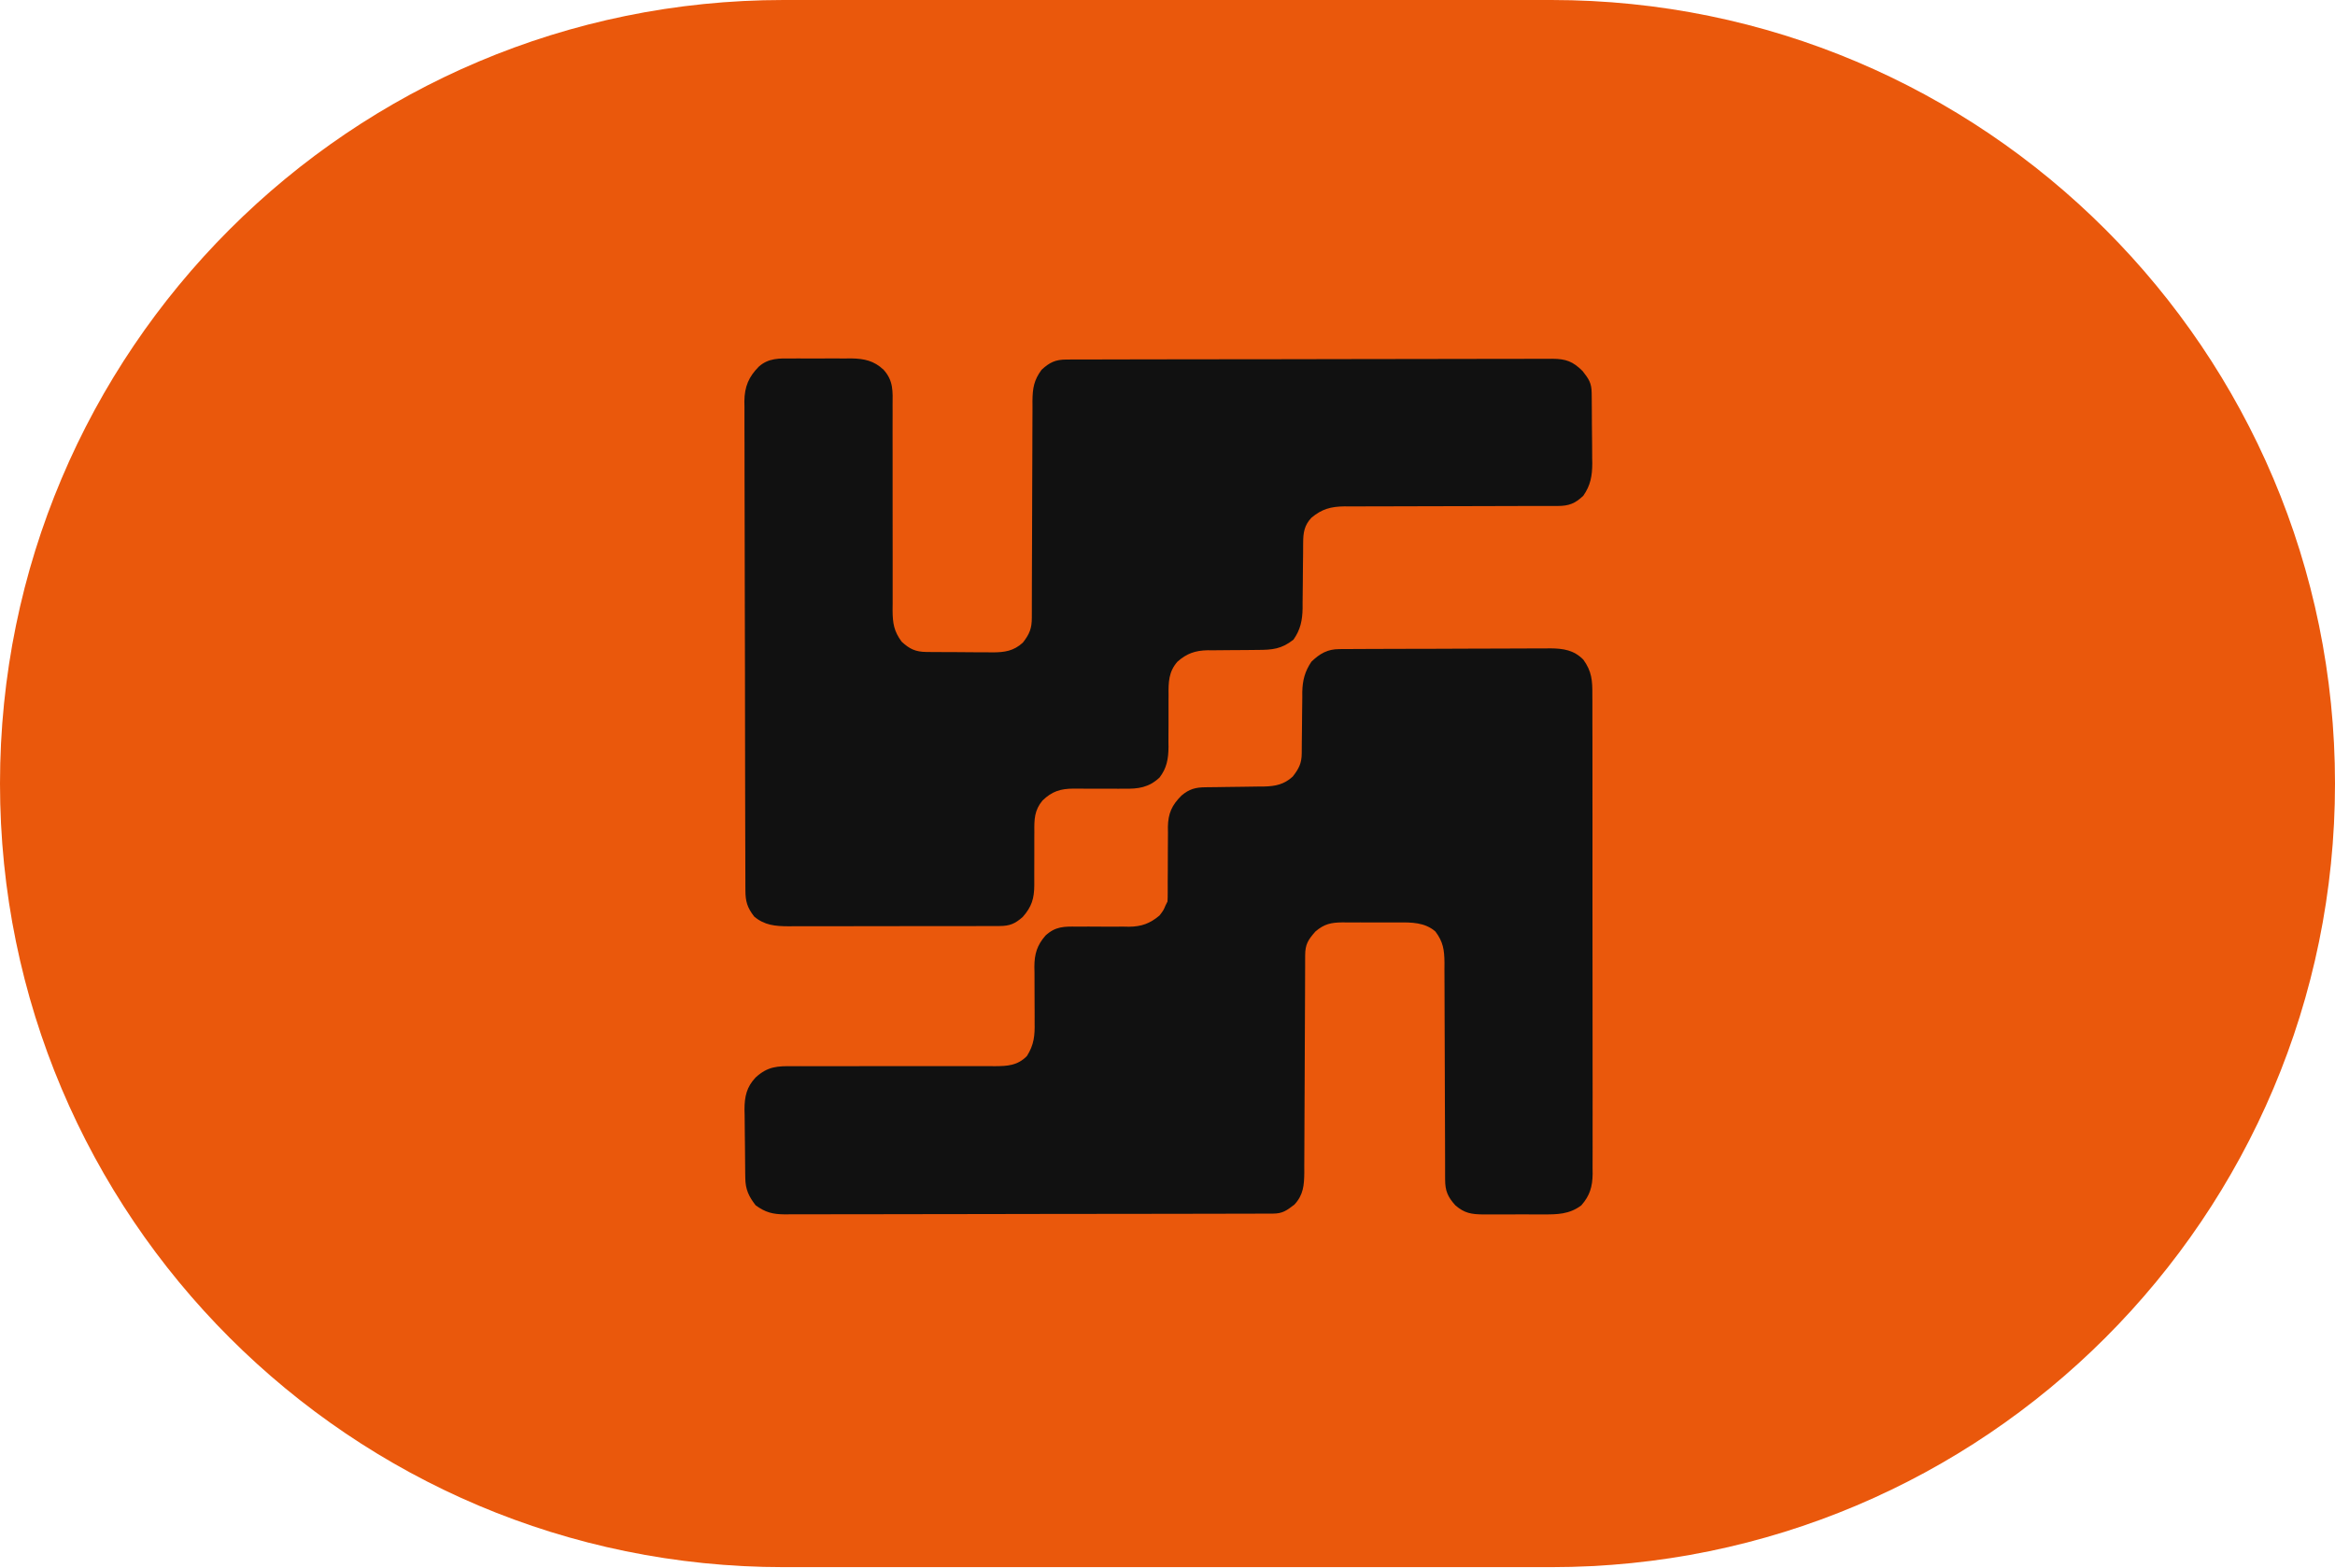
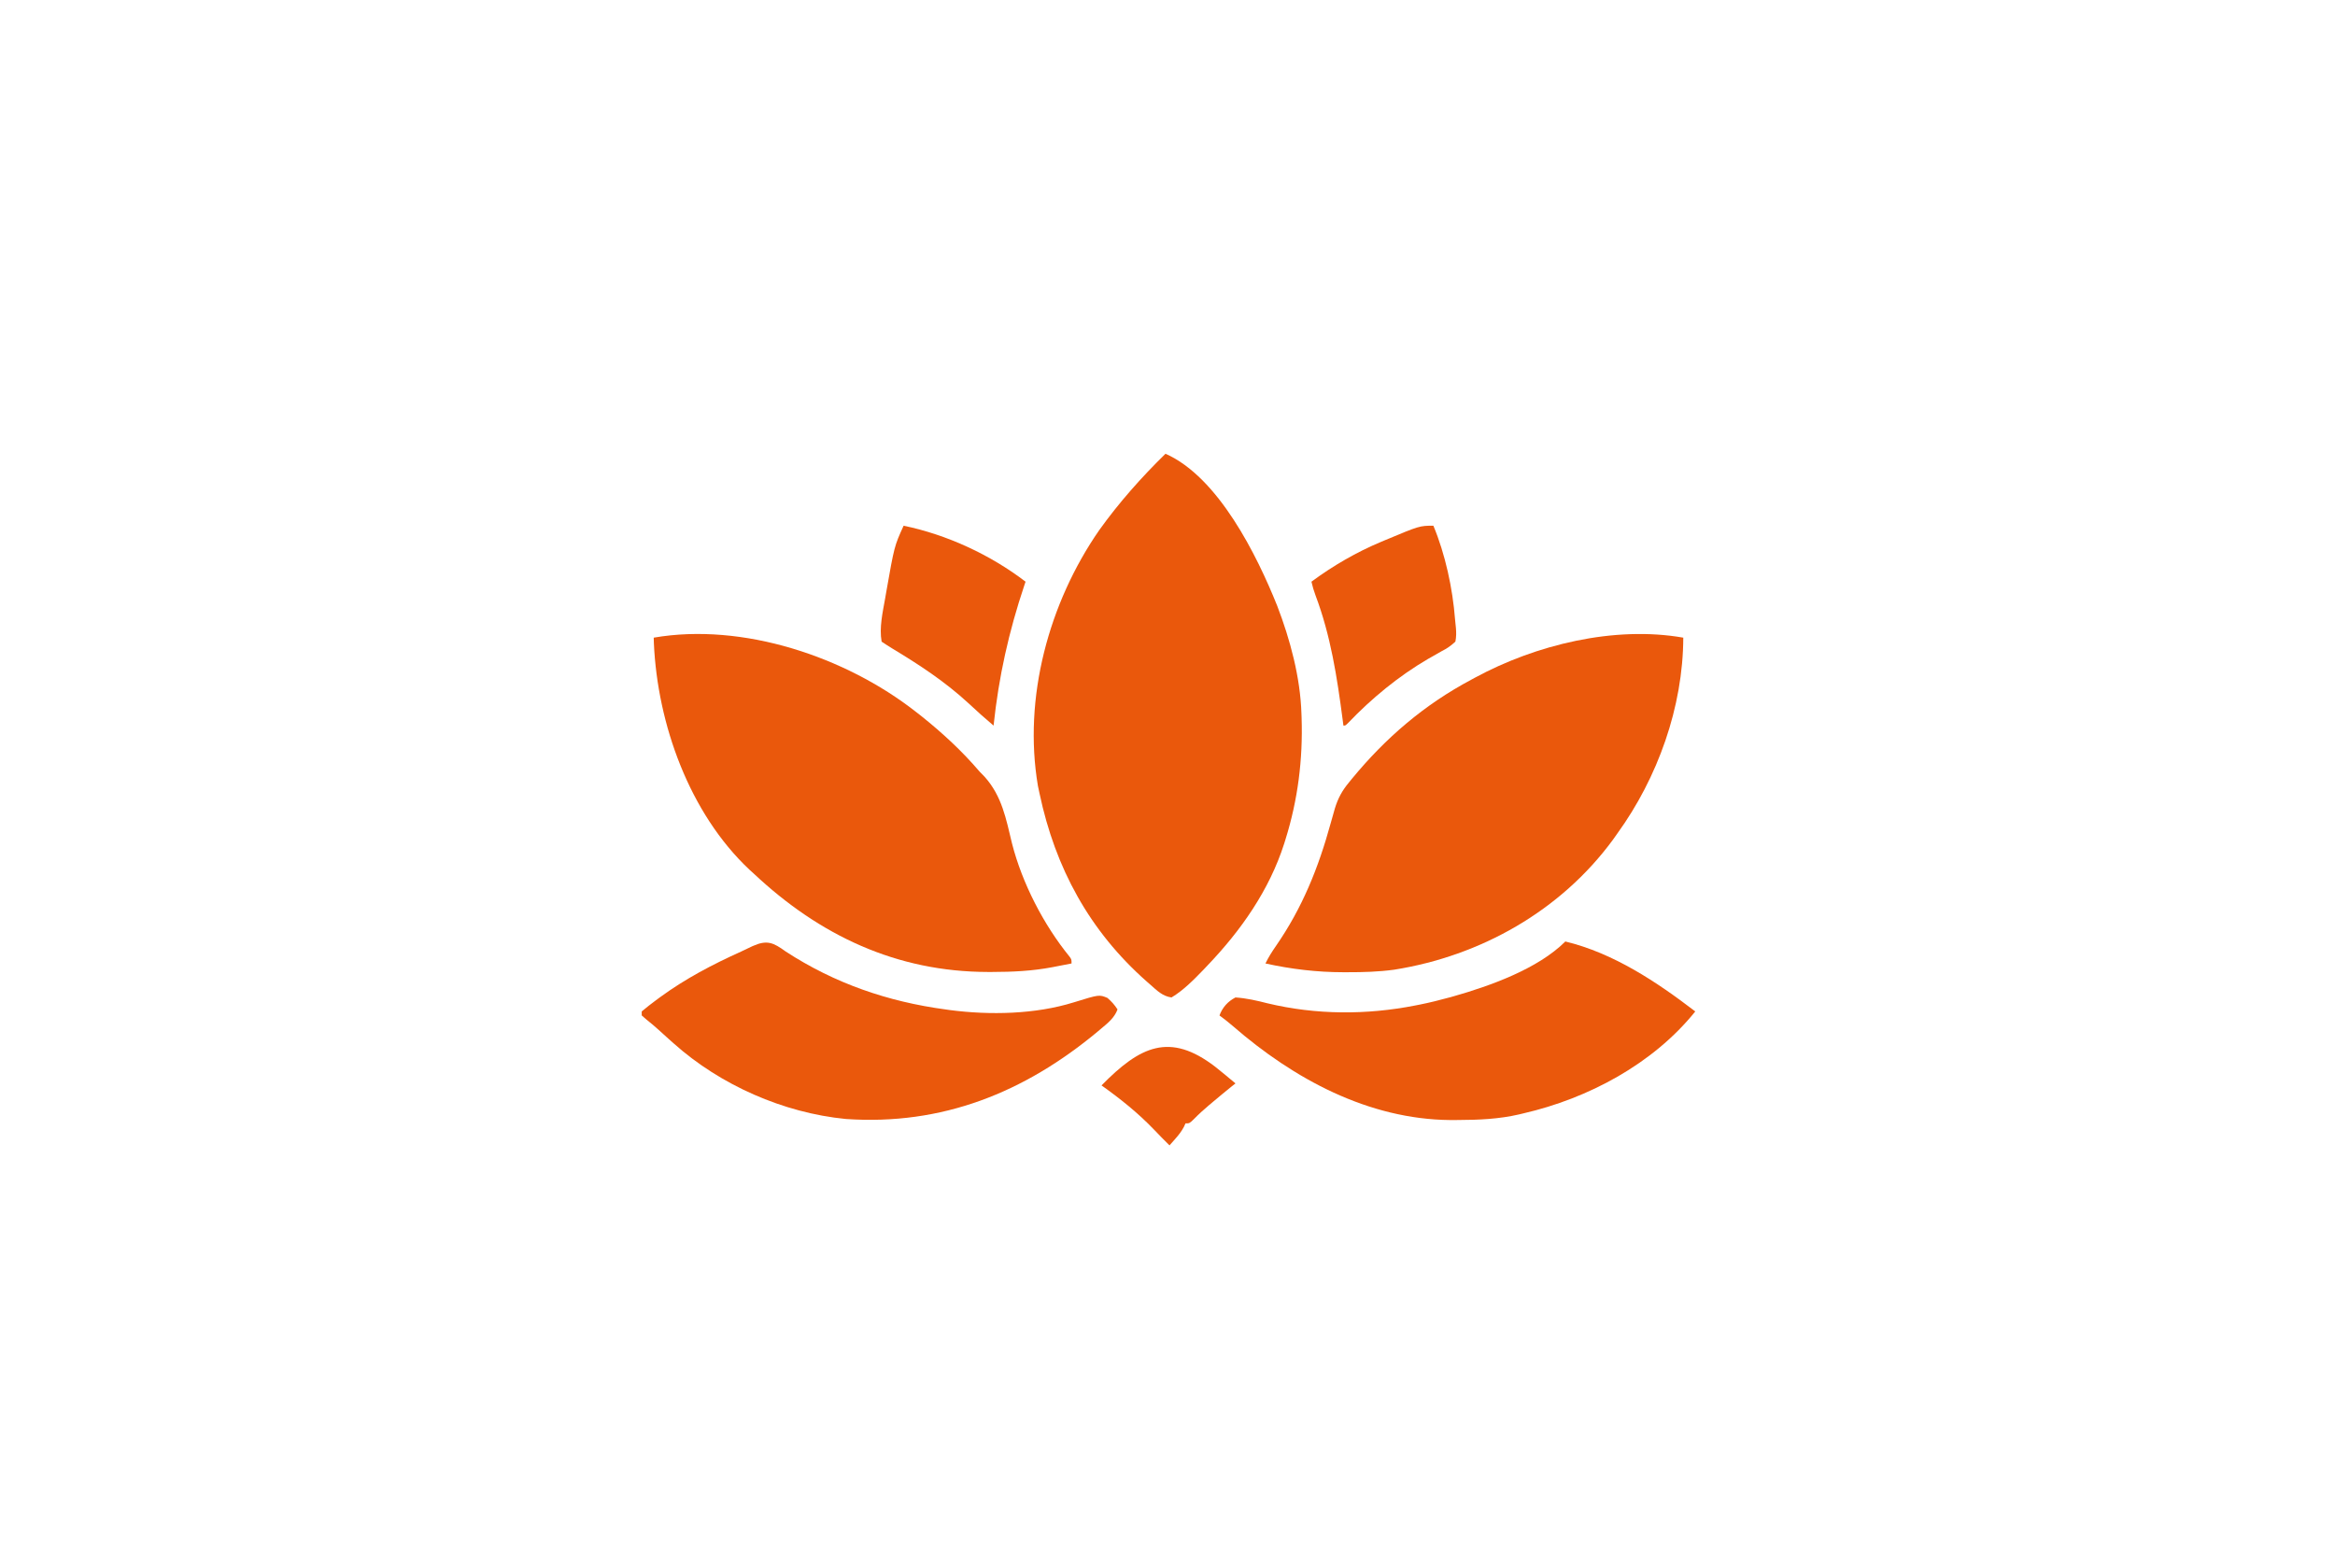
- <svg xmlns="http://www.w3.org/2000/svg" version="1.1" width="1168" height="784">
-   <rect x="0" y="0" width="1168" height="784" rx="392" ry="392" fill="#ea580c" />
-   <path d="M0 0 C1.588 -0.007 1.588 -0.007 3.208 -0.014 C5.44 -0.018 7.671 -0.009 9.903 0.012 C13.303 0.039 16.7 0.012 20.1 -0.02 C22.275 -0.016 24.45 -0.01 26.625 0 C27.634 -0.01 28.642 -0.02 29.681 -0.031 C36.148 0.076 41.077 1.106 45.879 5.664 C50.848 11.187 50.433 16.481 50.361 23.525 C50.365 24.714 50.369 25.904 50.373 27.129 C50.381 30.379 50.371 33.629 50.355 36.879 C50.343 40.289 50.357 43.698 50.369 47.107 C50.398 56.508 50.387 65.909 50.376 75.309 C50.367 83.926 50.365 92.542 50.396 101.158 C50.407 104.549 50.41 107.938 50.393 111.328 C50.377 115.11 50.384 118.892 50.396 122.674 C50.385 123.789 50.374 124.905 50.362 126.054 C50.413 132.492 51.035 136.432 54.879 141.664 C58.86 145.353 61.863 146.778 67.255 146.825 C68.577 146.84 68.577 146.84 69.926 146.854 C70.876 146.859 71.826 146.863 72.805 146.867 C74.275 146.876 74.275 146.876 75.775 146.884 C77.851 146.894 79.926 146.9 82.002 146.904 C85.169 146.914 88.335 146.945 91.502 146.977 C93.52 146.983 95.537 146.988 97.555 146.992 C98.499 147.005 99.443 147.017 100.415 147.03 C106.397 147.009 110.914 146.368 115.523 142.164 C118.856 137.884 120.003 135.079 120.01 129.719 C120.014 128.698 120.018 127.678 120.022 126.626 C120.022 125.507 120.021 124.388 120.021 123.235 C120.024 122.056 120.028 120.877 120.031 119.662 C120.039 117.097 120.044 114.532 120.048 111.967 C120.053 107.907 120.07 103.847 120.089 99.787 C120.095 98.396 120.102 97.005 120.108 95.614 C120.111 94.918 120.114 94.221 120.117 93.504 C120.16 84.053 120.193 74.602 120.205 65.151 C120.213 58.775 120.236 52.399 120.274 46.023 C120.294 42.651 120.306 39.279 120.301 35.906 C120.299 32.141 120.321 28.376 120.349 24.61 C120.342 23.499 120.336 22.389 120.329 21.244 C120.406 14.826 121.053 10.883 124.879 5.664 C128.847 1.987 131.835 0.542 137.214 0.53 C138.55 0.523 138.55 0.523 139.912 0.516 C140.892 0.517 141.871 0.517 142.88 0.517 C144.44 0.511 144.44 0.511 146.03 0.506 C149.531 0.495 153.032 0.491 156.532 0.487 C159.035 0.481 161.538 0.474 164.041 0.467 C171.564 0.448 179.087 0.437 186.61 0.428 C190.152 0.424 193.694 0.419 197.236 0.413 C209.01 0.396 220.784 0.382 232.558 0.375 C235.613 0.373 238.668 0.371 241.723 0.369 C242.483 0.368 243.242 0.368 244.024 0.367 C256.329 0.359 268.634 0.334 280.939 0.301 C293.57 0.268 306.202 0.25 318.833 0.247 C325.926 0.245 333.018 0.236 340.111 0.211 C346.782 0.187 353.452 0.183 360.123 0.193 C362.573 0.194 365.023 0.187 367.473 0.174 C370.815 0.156 374.155 0.163 377.497 0.176 C378.469 0.165 379.442 0.154 380.444 0.143 C387.213 0.208 390.658 1.466 395.523 6.297 C398.592 10.217 399.997 12.234 400.056 17.17 C400.069 18.105 400.082 19.04 400.095 20.004 C400.106 21.526 400.106 21.526 400.117 23.078 C400.125 24.122 400.133 25.165 400.142 26.241 C400.155 28.455 400.166 30.669 400.174 32.883 C400.191 36.255 400.235 39.625 400.279 42.996 C400.289 45.148 400.298 47.301 400.305 49.453 C400.322 50.456 400.34 51.458 400.358 52.491 C400.339 58.725 399.491 63.479 395.879 68.664 C391.758 72.584 388.628 73.789 383.016 73.789 C381.513 73.792 381.513 73.792 379.979 73.796 C378.88 73.794 377.782 73.792 376.65 73.79 C374.913 73.793 374.913 73.793 373.141 73.796 C370.621 73.8 368.102 73.802 365.583 73.802 C361.594 73.805 357.605 73.816 353.616 73.832 C352.943 73.834 352.269 73.837 351.575 73.84 C350.197 73.845 348.819 73.85 347.441 73.855 C338.157 73.89 328.872 73.917 319.587 73.915 C313.322 73.913 307.058 73.929 300.794 73.965 C297.481 73.984 294.169 73.99 290.857 73.981 C287.156 73.971 283.456 73.992 279.755 74.021 C278.667 74.01 277.578 74 276.456 73.99 C269.652 74.082 265.152 75.255 259.879 79.664 C256.341 83.43 255.76 87.074 255.737 92.122 C255.73 92.997 255.723 93.872 255.716 94.773 C255.709 96.181 255.709 96.181 255.703 97.617 C255.68 99.619 255.656 101.62 255.631 103.621 C255.596 106.766 255.566 109.91 255.553 113.054 C255.537 116.096 255.497 119.138 255.453 122.18 C255.455 123.11 255.457 124.041 255.459 124.999 C255.348 130.968 254.395 135.729 250.879 140.664 C244.949 145.384 240.243 145.796 232.898 145.805 C231.076 145.823 229.254 145.843 227.432 145.863 C224.566 145.892 221.701 145.914 218.835 145.915 C216.064 145.918 213.294 145.953 210.523 145.992 C209.254 145.982 209.254 145.982 207.959 145.971 C201.822 146.095 197.511 147.547 192.879 151.664 C188.419 156.696 188.327 162.01 188.41 168.473 C188.403 169.398 188.396 170.324 188.389 171.277 C188.359 175.21 188.376 179.141 188.388 183.073 C188.391 185.957 188.37 188.839 188.348 191.723 C188.365 193.039 188.365 193.039 188.382 194.381 C188.334 200.225 187.532 204.958 183.879 209.664 C178.513 214.66 173.249 215.367 166.156 215.23 C164.8 215.239 164.8 215.239 163.416 215.248 C160.549 215.264 157.683 215.249 154.816 215.227 C151.946 215.21 149.077 215.201 146.206 215.216 C144.428 215.226 142.649 215.217 140.87 215.187 C134.34 215.215 130.091 216.562 125.359 221.132 C121.288 226.002 121.187 230.612 121.277 236.762 C121.269 237.714 121.261 238.667 121.253 239.648 C121.23 242.675 121.239 245.7 121.254 248.727 C121.258 251.757 121.254 254.786 121.233 257.816 C121.221 259.696 121.224 261.576 121.243 263.455 C121.215 270.131 119.974 274.3 115.441 279.414 C111.623 282.767 109.009 283.913 103.927 283.925 C102.432 283.935 102.432 283.935 100.907 283.946 C99.82 283.944 98.732 283.941 97.612 283.939 C95.887 283.946 95.887 283.946 94.127 283.954 C90.319 283.968 86.511 283.967 82.703 283.965 C80.058 283.969 77.412 283.973 74.767 283.978 C69.217 283.986 63.668 283.985 58.119 283.98 C51.715 283.974 45.311 283.986 38.907 284.007 C33.402 284.025 27.896 284.031 22.39 284.028 C19.105 284.026 15.82 284.03 12.535 284.042 C8.868 284.055 5.201 284.048 1.534 284.036 C0.453 284.044 -0.629 284.052 -1.743 284.06 C-8.298 284.014 -13.652 283.581 -18.863 279.199 C-22.285 274.751 -23.242 271.695 -23.258 266.181 C-23.263 265.282 -23.268 264.384 -23.273 263.459 C-23.274 262.476 -23.274 261.493 -23.275 260.48 C-23.279 259.433 -23.284 258.386 -23.288 257.307 C-23.302 253.786 -23.308 250.266 -23.314 246.745 C-23.322 244.226 -23.33 241.706 -23.339 239.186 C-23.363 231.618 -23.378 224.05 -23.391 216.481 C-23.395 214.343 -23.398 212.205 -23.403 210.067 C-23.428 196.786 -23.45 183.505 -23.462 170.224 C-23.465 167.149 -23.468 164.074 -23.471 161 C-23.472 160.235 -23.473 159.471 -23.473 158.684 C-23.486 146.303 -23.519 133.922 -23.561 121.541 C-23.603 108.826 -23.627 96.111 -23.632 83.396 C-23.636 76.258 -23.647 69.121 -23.68 61.983 C-23.711 55.269 -23.717 48.555 -23.705 41.841 C-23.705 39.377 -23.713 36.913 -23.731 34.449 C-23.753 31.084 -23.745 27.721 -23.729 24.356 C-23.743 23.382 -23.757 22.408 -23.771 21.405 C-23.686 14.121 -21.657 9.232 -16.51 4.038 C-11.628 -0.28 -6.233 -0.062 0 0 Z " fill="#111111" transform="translate(396.1211,179.3359)" />
-   <path d="M0 0 C1.493 -0.015 1.493 -0.015 3.016 -0.03 C4.645 -0.031 4.645 -0.031 6.306 -0.032 C7.454 -0.041 8.603 -0.049 9.786 -0.057 C13.589 -0.082 17.392 -0.09 21.196 -0.097 C23.839 -0.106 26.482 -0.115 29.125 -0.124 C34.67 -0.142 40.215 -0.149 45.76 -0.151 C52.156 -0.155 58.552 -0.185 64.948 -0.227 C71.113 -0.266 77.277 -0.277 83.442 -0.278 C86.059 -0.282 88.676 -0.295 91.293 -0.316 C94.958 -0.343 98.622 -0.338 102.287 -0.325 C103.364 -0.34 104.442 -0.355 105.552 -0.37 C112.053 -0.307 117.339 0.478 122.055 5.274 C126.297 11.129 126.63 15.748 126.57 22.857 C126.577 23.911 126.584 24.965 126.591 26.05 C126.609 29.576 126.599 33.1 126.589 36.625 C126.596 39.155 126.604 41.685 126.615 44.215 C126.635 50.37 126.636 56.524 126.628 62.679 C126.622 67.683 126.623 72.686 126.629 77.69 C126.63 78.403 126.631 79.115 126.632 79.85 C126.634 81.298 126.636 82.746 126.638 84.194 C126.654 97.767 126.646 111.339 126.629 124.912 C126.614 137.322 126.629 149.732 126.657 162.142 C126.687 174.893 126.698 187.644 126.688 200.396 C126.687 201.839 126.686 203.282 126.685 204.725 C126.685 205.435 126.684 206.145 126.684 206.876 C126.682 211.871 126.691 216.866 126.706 221.862 C126.725 228.59 126.718 235.318 126.694 242.046 C126.689 244.514 126.692 246.983 126.705 249.452 C126.721 252.823 126.706 256.193 126.683 259.565 C126.695 260.54 126.707 261.516 126.719 262.521 C126.632 268.894 125.332 273.425 121.055 278.274 C115.118 282.775 108.995 282.863 101.766 282.805 C100.704 282.809 99.642 282.813 98.548 282.817 C96.314 282.82 94.08 282.812 91.846 282.796 C88.433 282.774 85.023 282.795 81.61 282.821 C79.433 282.818 77.256 282.813 75.079 282.805 C74.063 282.814 73.047 282.822 72.001 282.83 C66.025 282.751 62.618 282.226 58.055 278.274 C54.208 274.011 52.932 271.022 52.924 265.329 C52.918 263.798 52.918 263.798 52.912 262.236 C52.912 261.117 52.913 259.998 52.913 258.845 C52.908 257.077 52.908 257.077 52.903 255.272 C52.895 252.707 52.89 250.142 52.886 247.577 C52.881 243.517 52.864 239.457 52.845 235.397 C52.839 234.006 52.832 232.615 52.826 231.224 C52.823 230.528 52.82 229.831 52.817 229.114 C52.774 219.663 52.741 210.212 52.729 200.761 C52.721 194.385 52.698 188.009 52.66 181.633 C52.64 178.261 52.628 174.889 52.633 171.516 C52.635 167.751 52.613 163.986 52.585 160.22 C52.592 159.11 52.598 157.999 52.605 156.854 C52.528 150.457 51.95 146.435 48.055 141.274 C42.767 136.665 36.096 136.686 29.422 136.743 C28.427 136.739 27.431 136.735 26.406 136.731 C24.313 136.729 22.22 136.736 20.128 136.753 C16.932 136.774 13.739 136.753 10.543 136.727 C8.503 136.73 6.463 136.735 4.422 136.743 C3.472 136.735 2.522 136.727 1.543 136.718 C-4.125 136.798 -7.469 137.454 -11.945 141.274 C-15.563 145.381 -17.067 147.673 -17.083 153.106 C-17.091 154.637 -17.091 154.637 -17.099 156.199 C-17.1 157.323 -17.102 158.447 -17.103 159.605 C-17.108 160.786 -17.113 161.966 -17.118 163.183 C-17.132 166.427 -17.141 169.671 -17.149 172.915 C-17.16 176.31 -17.179 179.705 -17.197 183.1 C-17.259 194.669 -17.313 206.238 -17.346 217.807 C-17.365 224.195 -17.394 230.582 -17.434 236.969 C-17.455 240.348 -17.471 243.728 -17.473 247.107 C-17.478 250.88 -17.501 254.653 -17.528 258.426 C-17.525 259.542 -17.522 260.658 -17.519 261.808 C-17.587 268.153 -17.942 273.057 -22.48 277.919 C-26.318 280.853 -28.371 282.397 -33.169 282.408 C-34.507 282.415 -34.507 282.415 -35.871 282.422 C-36.856 282.422 -37.842 282.422 -38.857 282.421 C-40.42 282.427 -40.42 282.427 -42.015 282.432 C-45.53 282.444 -49.046 282.447 -52.561 282.451 C-55.072 282.457 -57.583 282.464 -60.094 282.471 C-67.647 282.49 -75.2 282.501 -82.753 282.51 C-86.309 282.514 -89.865 282.52 -93.421 282.525 C-105.241 282.542 -117.061 282.556 -128.881 282.564 C-131.95 282.565 -135.018 282.567 -138.086 282.569 C-139.23 282.57 -139.23 282.57 -140.397 282.571 C-152.75 282.579 -165.103 282.604 -177.455 282.637 C-190.135 282.67 -202.815 282.688 -215.495 282.691 C-222.615 282.693 -229.736 282.702 -236.856 282.728 C-243.554 282.752 -250.252 282.755 -256.951 282.745 C-259.41 282.744 -261.87 282.751 -264.329 282.764 C-267.686 282.782 -271.041 282.775 -274.398 282.762 C-275.859 282.778 -275.859 282.778 -277.35 282.795 C-283.41 282.738 -287 281.849 -291.945 278.274 C-295.394 273.827 -297.048 270.344 -297.138 264.746 C-297.154 263.831 -297.17 262.916 -297.186 261.974 C-297.231 257.785 -297.272 253.596 -297.295 249.407 C-297.312 247.202 -297.339 244.998 -297.377 242.793 C-297.432 239.606 -297.454 236.419 -297.468 233.231 C-297.491 232.254 -297.514 231.276 -297.537 230.269 C-297.517 223.832 -296.471 219.042 -291.945 214.274 C-285.9 208.753 -281.138 208.565 -273.138 208.662 C-271.966 208.657 -270.795 208.651 -269.588 208.645 C-265.726 208.632 -261.865 208.653 -258.003 208.673 C-255.315 208.67 -252.627 208.659 -249.938 208.648 C-242.866 208.624 -235.795 208.63 -228.723 208.642 C-218.075 208.661 -207.426 208.656 -196.778 208.622 C-192.149 208.609 -187.522 208.621 -182.893 208.638 C-180.47 208.635 -178.046 208.632 -175.622 208.627 C-174.524 208.636 -173.425 208.646 -172.292 208.655 C-165.934 208.622 -161.007 208.356 -156.284 203.603 C-152.691 197.956 -152.276 193.311 -152.414 186.712 C-152.41 185.721 -152.407 184.73 -152.404 183.709 C-152.394 180.564 -152.415 177.42 -152.445 174.274 C-152.484 170.128 -152.49 165.983 -152.476 161.837 C-152.506 160.427 -152.506 160.427 -152.536 158.989 C-152.51 152.518 -151.23 148.203 -146.945 143.274 C-141.965 138.722 -137.644 138.736 -131.234 138.841 C-129.33 138.831 -127.427 138.821 -125.523 138.811 C-122.545 138.82 -119.568 138.837 -116.59 138.859 C-113.7 138.873 -110.811 138.858 -107.921 138.841 C-107.041 138.857 -106.161 138.874 -105.253 138.891 C-99.004 138.84 -94.76 137.325 -89.945 133.274 C-87.99 130.744 -87.99 130.744 -86.945 128.274 C-86.615 127.614 -86.285 126.954 -85.945 126.274 C-85.857 124.866 -85.83 123.454 -85.835 122.043 C-85.834 121.168 -85.834 120.293 -85.833 119.392 C-85.836 117.968 -85.836 117.968 -85.839 116.516 C-85.826 114.509 -85.811 112.501 -85.794 110.493 C-85.772 107.326 -85.757 104.161 -85.77 100.994 C-85.779 97.938 -85.75 94.884 -85.714 91.829 C-85.727 90.892 -85.739 89.955 -85.751 88.99 C-85.627 82.188 -83.774 78.092 -78.945 73.274 C-75.07 69.98 -71.92 69.164 -66.914 69.116 C-66.133 69.106 -65.352 69.096 -64.547 69.085 C-63.294 69.074 -63.294 69.074 -62.015 69.063 C-60.233 69.035 -58.45 69.006 -56.668 68.977 C-53.868 68.936 -51.068 68.899 -48.268 68.873 C-45.558 68.845 -42.849 68.799 -40.14 68.751 C-39.309 68.747 -38.477 68.744 -37.621 68.741 C-31.987 68.622 -27.623 67.717 -23.3 63.774 C-20.258 59.866 -18.827 57.133 -18.803 52.205 C-18.796 51.39 -18.789 50.575 -18.782 49.736 C-18.775 48.419 -18.775 48.419 -18.769 47.075 C-18.746 45.207 -18.722 43.339 -18.697 41.471 C-18.662 38.533 -18.632 35.596 -18.619 32.657 C-18.603 29.817 -18.563 26.978 -18.519 24.137 C-18.521 23.269 -18.523 22.401 -18.525 21.507 C-18.409 15.648 -17.24 11.177 -13.945 6.274 C-9.655 2.199 -5.937 0.032 0 0 Z " fill="#111111" transform="translate(669.9449,324.7258)" />
+ <svg xmlns="http://www.w3.org/2000/svg" version="1.1" width="1168" height="784" class="w-6 h-6" fill="#ea580c">
+   <path d="M0 0 C26.446 11.687 45.748 50.803 55.897 76.125 C62.369 92.993 67.443 111.866 68 130 C68.039 131.051 68.039 131.051 68.078 132.124 C68.756 152.919 66.226 173.134 60 193 C59.79 193.675 59.581 194.351 59.365 195.047 C51.932 218.301 37.765 238.496 21 256 C20.348 256.692 19.695 257.384 19.023 258.098 C14.18 263.105 9 268.418 3 272 C-1.489 271.383 -4.277 268.523 -7.562 265.625 C-8.182 265.083 -8.802 264.54 -9.441 263.981 C-38.058 238.713 -55.147 207.204 -63 170 C-63.268 168.744 -63.536 167.489 -63.812 166.195 C-71.284 122.093 -58.38 74.607 -33.12 38.175 C-23.278 24.441 -12.072 11.804 0 0 Z " transform="translate(583,227)" />
+   <path d="M0 0 C21.729 4.5 43.342 14.507 61 28 C60.818 28.54 60.635 29.08 60.447 29.637 C52.612 52.967 47.583 75.506 45 100 C40.687 96.352 36.49 92.622 32.375 88.75 C20.586 77.891 7.763 69.512 -5.938 61.262 C-7.65 60.214 -9.33 59.113 -11 58 C-12.254 51.01 -10.466 43.334 -9.25 36.438 C-9.07 35.394 -8.891 34.351 -8.705 33.276 C-4.641 10.216 -4.641 10.216 0 0 Z " transform="translate(452,263)" />
+   <path d="M0 0 C5.96 14.305 9.645 31.372 10.833 46.831 C10.945 48.289 11.093 49.745 11.274 51.196 C11.465 53.605 11.479 55.627 11 58 C8.574 60.21 6.901 61.366 4.062 62.812 C2.585 63.65 1.109 64.493 -0.363 65.34 C-1.13 65.772 -1.896 66.203 -2.686 66.648 C-17.35 75.216 -30.942 86.396 -42.645 98.672 C-44 100 -44 100 -45 100 C-45.125 99.039 -45.251 98.078 -45.38 97.089 C-48.197 75.66 -51.333 55.101 -58.984 34.785 C-59.809 32.524 -60.48 30.345 -61 28 C-50.091 19.956 -38.507 13.234 -26 8 C-25.405 7.75 -24.81 7.5 -24.197 7.242 C-6.887 0 -6.887 0 0 0 Z " transform="translate(717,263)" />
+   <path d="M0 0 C0.949 0.739 1.897 1.477 2.875 2.238 C13.417 10.669 23.235 19.722 32 30 C32.835 30.859 33.671 31.717 34.531 32.602 C43.217 42.307 45.22 53.555 48.225 65.97 C53.311 85.856 64.051 106.68 77.004 122.582 C78 124 78 124 78 126 C75.522 126.484 73.042 126.962 70.562 127.438 C69.875 127.572 69.187 127.707 68.479 127.846 C58.391 129.769 48.518 130.241 38.25 130.25 C37.567 130.251 36.883 130.251 36.179 130.252 C-9.479 130.181 -47.989 112.034 -81 81 C-81.699 80.367 -82.397 79.734 -83.117 79.082 C-113.18 50.828 -129.139 6.16 -130.922 -34.273 C-130.948 -35.173 -130.973 -36.073 -131 -37 C-86.373 -44.696 -35.061 -27.414 0 0 Z " transform="translate(458,356)" />
+   <path d="M0 0 C-0.098 34.61 -12.79 70.095 -33 98 C-33.712 99.008 -34.423 100.016 -35.156 101.055 C-61.279 136.669 -101.367 159.259 -144.66 166.117 C-152.396 167.17 -160.082 167.391 -167.875 167.375 C-168.583 167.376 -169.29 167.378 -170.02 167.379 C-183.285 167.376 -196.026 165.837 -209 163 C-207.502 159.89 -205.748 157.117 -203.776 154.281 C-190.565 135.195 -182.508 115.158 -176.395 92.91 C-175.933 91.273 -175.468 89.636 -175 88 C-174.778 87.209 -174.556 86.418 -174.327 85.604 C-172.748 80.387 -170.669 76.549 -167.188 72.375 C-166.713 71.79 -166.239 71.205 -165.75 70.603 C-148.818 50.038 -129.561 33.529 -106 21 C-105.091 20.506 -105.091 20.506 -104.164 20.001 C-73.771 3.551 -34.541 -6.047 0 0 Z " transform="translate(842,319)" />
+   <path d="M0 0 C24.07 5.806 45.63 20.164 65 35 C43.87 61.27 11.461 78.516 -21 86 C-22.024 86.246 -22.024 86.246 -23.068 86.496 C-33.275 88.86 -43.353 89.272 -53.812 89.312 C-55.618 89.321 -55.618 89.321 -57.46 89.329 C-98.553 89 -135.88 68.719 -166.258 42.348 C-168.454 40.468 -170.661 38.695 -173 37 C-171.508 32.971 -168.808 29.959 -165 28 C-159.476 28.361 -154.287 29.579 -148.938 30.938 C-124.698 36.738 -99.453 36.823 -75 32 C-74.259 31.855 -73.518 31.711 -72.754 31.562 C-67.783 30.56 -62.886 29.357 -58 28 C-57.315 27.811 -56.629 27.623 -55.923 27.428 C-37.665 22.243 -13.683 13.683 0 0 Z " transform="translate(783,471)" />
+   <path d="M0 0 C24.47 15.947 51.082 25.117 80 29 C80.709 29.102 81.418 29.203 82.149 29.308 C102.158 31.903 124.808 31.472 144.16 25.441 C156.838 21.515 156.838 21.515 160.965 23.238 C163.015 25.037 164.544 26.702 166 29 C164.423 33.19 161.334 35.637 158 38.438 C157.388 38.955 156.775 39.473 156.145 40.007 C119.386 70.62 78.241 87.12 30.068 83.798 C-1.1 80.75 -32.652 66.863 -56 46 C-56.857 45.238 -57.714 44.476 -58.598 43.691 C-60.315 42.151 -62.025 40.604 -63.727 39.047 C-65.649 37.316 -67.604 35.675 -69.625 34.062 C-70.409 33.382 -71.192 32.701 -72 32 C-72 31.34 -72 30.68 -72 30 C-69.686 28.051 -67.368 26.231 -64.938 24.438 C-64.209 23.899 -63.481 23.36 -62.731 22.805 C-50.053 13.555 -36.594 6.498 -22.301 0.048 C-20.363 -0.835 -18.444 -1.76 -16.531 -2.695 C-9.329 -5.912 -6.184 -4.497 0 0 Z " transform="translate(393,476)" />
+   <path d="M0 0 C3.439 2.74 6.831 5.535 10.188 8.375 C9.497 8.923 8.806 9.471 8.094 10.035 C4.923 12.588 1.799 15.188 -1.312 17.812 C-1.868 18.277 -2.424 18.742 -2.996 19.221 C-5.662 21.469 -8.151 23.722 -10.594 26.223 C-12.812 28.375 -12.812 28.375 -14.812 28.375 C-15.078 28.958 -15.344 29.54 -15.617 30.141 C-16.846 32.437 -18.216 34.179 -19.938 36.125 C-20.476 36.739 -21.015 37.352 -21.57 37.984 C-21.98 38.443 -22.39 38.902 -22.812 39.375 C-25.437 36.769 -28.037 34.149 -30.582 31.465 C-38.638 23.069 -47.345 16.12 -56.812 9.375 C-37.52 -10.292 -22.691 -17.39 0 0 Z " transform="translate(607.8125,533.625)" />
</svg>
